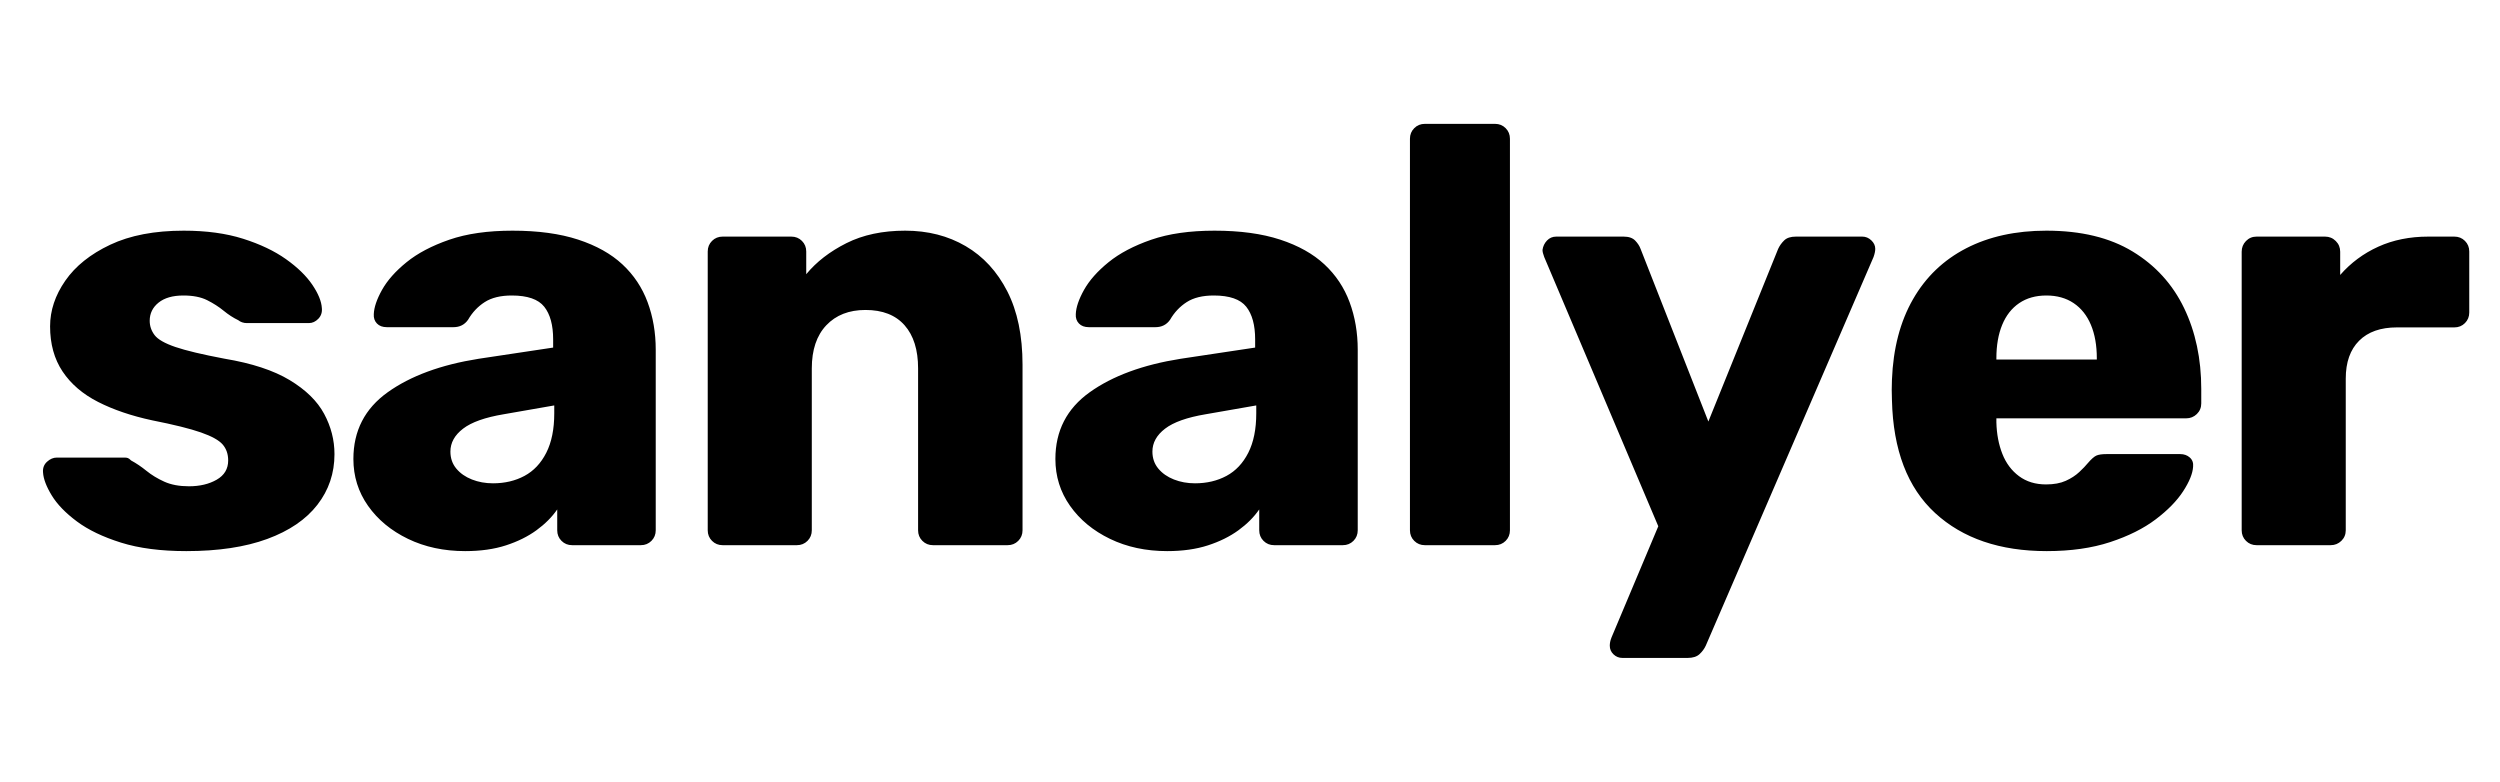
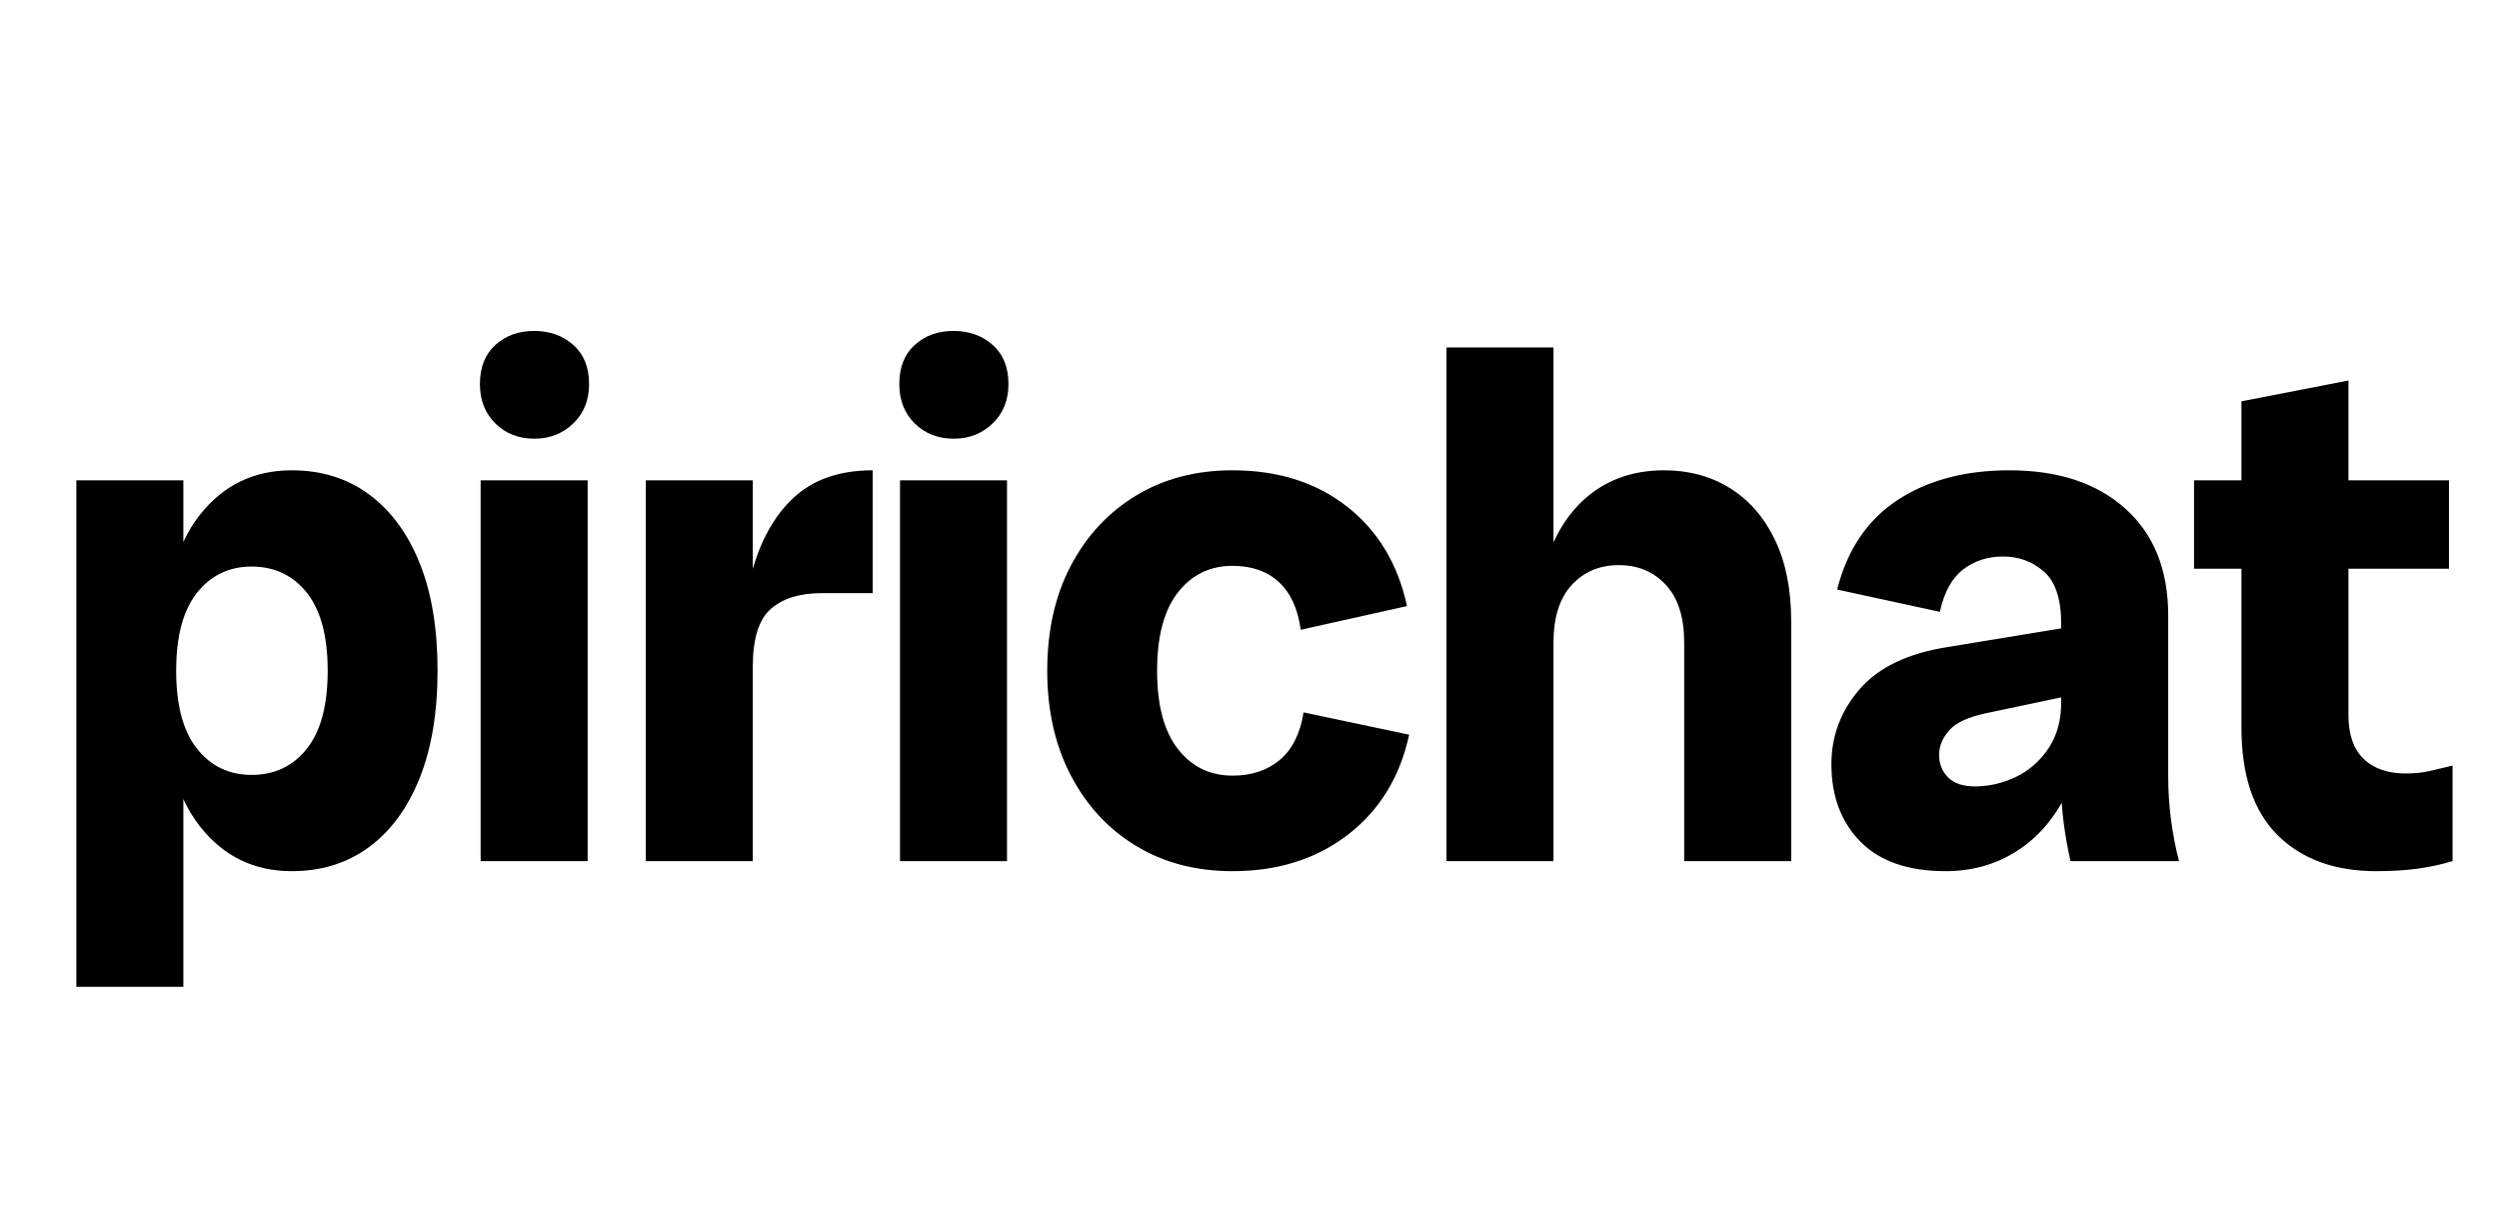
- <svg xmlns="http://www.w3.org/2000/svg" fill="none" viewBox="0 0 819 256">
-   <path fill="currentColor" transform="translate(8 178.6) scale(0.1944)" d="M272.875 10.0Q208.375 10.0 162.75 -4.312Q117.125 -18.625 88.438 -40.0Q59.75 -61.375 46.062 -83.812Q32.375 -106.25 31.375 -122.5Q30.375 -133.5 38.062 -140.562Q45.75 -147.625 54.625 -147.625H169.0Q171.875 -147.625 174.188 -146.875Q176.5 -146.125 179.75 -142.75Q192.75 -135.75 205.688 -125.25Q218.625 -114.75 235.75 -107.0Q252.875 -99.25 277.25 -99.25Q304.75 -99.25 324.062 -110.375Q343.375 -121.5 343.375 -142.75Q343.375 -158.875 334.125 -169.625Q324.875 -180.375 297.562 -189.938Q270.25 -199.5 215.375 -210.375Q163.0 -221.625 124.188 -241.375Q85.375 -261.125 64.312 -292.688Q43.25 -324.25 43.25 -368.75Q43.25 -408.75 68.875 -445.688Q94.5 -482.625 144.625 -506.312Q194.75 -530.0 268.5 -530.0Q325.625 -530.0 368.562 -516.375Q411.5 -502.75 440.688 -482.062Q469.875 -461.375 485.062 -439.0Q500.25 -416.625 501.25 -399.375Q502.25 -388.75 495.25 -381.5Q488.25 -374.25 479.25 -374.25H374.875Q370.625 -374.25 366.875 -375.562Q363.125 -376.875 360.375 -379.125Q347.875 -385.125 335.75 -395.062Q323.625 -405.0 307.938 -412.875Q292.25 -420.75 267.875 -420.75Q241.0 -420.75 226.062 -408.75Q211.125 -396.75 211.125 -378.125Q211.125 -364.875 219.375 -354.0Q227.625 -343.125 254.375 -334.0Q281.125 -324.875 337.25 -314.25Q406.25 -302.75 447.0 -278.188Q487.75 -253.625 505.125 -221.25Q522.5 -188.875 522.5 -153.375Q522.5 -105.25 493.75 -68.125Q465 -31 409.25 -10.5Q353.5 10.0 272.875 10.0ZM742.75 10.0Q689.125 10.0 646.438 -10.625Q603.75 -31.25 579.062 -66.312Q554.375 -101.375 554.375 -145.25Q554.375 -216.375 612.188 -257.688Q670.0 -299 765.5 -314.125L891.0 -333V-346.75Q891.0 -382.875 876.0 -401.812Q861.0 -420.75 821.25 -420.75Q793.0 -420.75 775.688 -409.625Q758.375 -398.5 747.625 -379.875Q738.875 -367.375 723.0 -367.375H610.75Q600.0 -367.375 594.062 -373.562Q588.125 -379.75 588.75 -389.375Q589.375 -406.5 602.688 -430.312Q616.0 -454.125 643.938 -476.812Q671.875 -499.5 715.938 -514.75Q760.0 -530 822.5 -530.0Q887.125 -530.0 933.125 -514.938Q979.125 -499.875 1007.812 -473.125Q1036.5 -446.375 1050.188 -409.438Q1063.875 -372.5 1063.875 -329.375V-25.125Q1063.875 -14.5 1056.625 -7.25Q1049.375 0.0 1038.75 0.0H923.0Q912.375 0.0 905.125 -7.25Q897.875 -14.5 897.875 -25.125V-60.25Q884.625 -41.0 862.938 -25.188Q841.25 -9.375 811.438 0.312Q781.625 10.0 742.75 10.0ZM789.625 -104.25Q819.375 -104.25 842.688 -116.75Q866.0 -129.25 879.438 -155.75Q892.875 -182.25 892.875 -222.125V-235.5L807.625 -220.625Q760.625 -212.75 739.25 -196.375Q717.875 -180.0 717.875 -157.75Q717.875 -141.0 727.812 -129.062Q737.75 -117.125 754.125 -110.688Q770.5 -104.25 789.625 -104.25ZM1176.625 0.0Q1166.0 0 1158.75 -7.25Q1151.5 -14.5 1151.5 -25.125V-494.875Q1151.5 -505.5 1158.75 -512.75Q1166.0 -520 1176.625 -520.0H1292.375Q1303.0 -520 1310.25 -512.75Q1317.5 -505.5 1317.5 -494.875V-456.625Q1343.25 -487.875 1385.188 -508.938Q1427.125 -530.0 1484.25 -530.0Q1541.625 -530.0 1586.188 -503.938Q1630.75 -477.875 1656.375 -427.688Q1682.0 -377.5 1682.0 -304.125V-25.125Q1682.0 -14.5 1674.75 -7.25Q1667.5 0.0 1656.875 0.0H1531.125Q1520.5 0.0 1513.25 -7.25Q1506.0 -14.5 1506.0 -25.125V-297.875Q1506.0 -344.75 1483.25 -370.562Q1460.5 -396.375 1417.375 -396.375Q1375.75 -396.375 1351.312 -370.562Q1326.875 -344.75 1326.875 -297.875V-25.125Q1326.875 -14.5 1319.625 -7.25Q1312.375 0.0 1301.75 0.0ZM1925.75 10.0Q1872.125 10.0 1829.438 -10.625Q1786.75 -31.25 1762.062 -66.312Q1737.375 -101.375 1737.375 -145.25Q1737.375 -216.375 1795.188 -257.688Q1853.0 -299 1948.5 -314.125L2074.0 -333V-346.75Q2074.0 -382.875 2059.0 -401.812Q2044.0 -420.75 2004.25 -420.75Q1976.0 -420.75 1958.688 -409.625Q1941.375 -398.5 1930.625 -379.875Q1921.875 -367.375 1906.0 -367.375H1793.75Q1783.0 -367.375 1777.062 -373.562Q1771.125 -379.75 1771.75 -389.375Q1772.375 -406.5 1785.688 -430.312Q1799.0 -454.125 1826.938 -476.812Q1854.875 -499.5 1898.938 -514.75Q1943.0 -530 2005.5 -530.0Q2070.125 -530.0 2116.125 -514.938Q2162.125 -499.875 2190.812 -473.125Q2219.5 -446.375 2233.188 -409.438Q2246.875 -372.5 2246.875 -329.375V-25.125Q2246.875 -14.5 2239.625 -7.25Q2232.375 0.0 2221.75 0.0H2106.0Q2095.375 0.0 2088.125 -7.25Q2080.875 -14.5 2080.875 -25.125V-60.25Q2067.625 -41.0 2045.938 -25.188Q2024.25 -9.375 1994.438 0.312Q1964.625 10.0 1925.75 10.0ZM1972.625 -104.25Q2002.375 -104.25 2025.688 -116.75Q2049.0 -129.25 2062.438 -155.75Q2075.875 -182.25 2075.875 -222.125V-235.5L1990.625 -220.625Q1943.625 -212.75 1922.25 -196.375Q1900.875 -180.0 1900.875 -157.75Q1900.875 -141.0 1910.812 -129.062Q1920.75 -117.125 1937.125 -110.688Q1953.5 -104.25 1972.625 -104.25ZM2360.0 0Q2349.375 0.0 2342.125 -7.25Q2334.875 -14.5 2334.875 -25.125V-684.875Q2334.875 -695.5 2342.125 -702.75Q2349.375 -710.0 2360.0 -710H2478.25Q2488.875 -710.0 2496.125 -702.75Q2503.375 -695.5 2503.375 -684.875V-25.125Q2503.375 -14.5 2496.125 -7.25Q2488.875 0.0 2478.25 0.0ZM2692.875 190.0Q2684.25 190.0 2677.938 184.0Q2671.625 178.0 2671.625 169.375Q2671.625 166.625 2672.188 163.375Q2672.75 160.125 2674.5 155.625L2753.375 -31.875L2561.125 -485.625Q2558.25 -493.125 2558.25 -497.5Q2559.5 -506.75 2565.812 -513.375Q2572.125 -520.0 2581.375 -520.0H2694.875Q2708.0 -520 2714.438 -513.312Q2720.875 -506.625 2723.5 -499.375L2837.75 -208.375L2955.375 -499.375Q2959.0 -507.25 2965.562 -513.625Q2972.125 -520.0 2985.25 -520.0H3097.125Q3105.75 -520.0 3112.375 -513.688Q3119.0 -507.375 3119.0 -499.375Q3119.0 -493.75 3116.125 -485.625L2833.375 169.375Q2829.75 177.25 2822.875 183.625Q2816.0 190 2802.875 190.0ZM3408.0 10Q3289.75 10.0 3219.938 -54.125Q3150.125 -118.25 3147.125 -244.375Q3146.75 -251.25 3146.75 -261.875Q3146.75 -272.5 3147.125 -278.75Q3150.25 -358.0 3182.562 -414.375Q3214.875 -470.75 3272.375 -500.375Q3329.875 -530.0 3407.375 -530.0Q3494.875 -530.0 3552.625 -494.938Q3610.375 -459.875 3639.375 -399.688Q3668.375 -339.5 3668.375 -263.25V-238.875Q3668.375 -228.25 3660.938 -221.0Q3653.5 -213.75 3642.875 -213.75H3323.125Q3323.125 -213.125 3323.125 -211.0Q3323.125 -208.875 3323.125 -206.875Q3323.875 -177.5 3333.188 -153.875Q3342.5 -130.25 3361.25 -116.312Q3380.0 -102.375 3406.75 -102.375Q3426.625 -102.375 3440.125 -108.5Q3453.625 -114.625 3462.812 -123.25Q3472.0 -131.875 3477.0 -138Q3486.0 -148.5 3491.625 -151.0Q3497.25 -153.5 3508.875 -153.5H3633.0Q3642.625 -153.5 3649.125 -147.688Q3655.625 -141.875 3654.625 -132.25Q3653.625 -115.125 3637.875 -90.875Q3622.125 -66.625 3591.562 -43.5Q3561.0 -20.375 3514.875 -5.188Q3468.75 10.0 3408.0 10ZM3323.125 -312.875H3492.375V-315.0Q3492.375 -347.5 3482.438 -371.25Q3472.5 -395.0 3453.375 -407.875Q3434.25 -420.75 3407.375 -420.75Q3380.5 -420.75 3361.562 -407.875Q3342.625 -395.0 3332.875 -371.25Q3323.125 -347.5 3323.125 -315.0ZM3761.625 0.0Q3751.0 0 3743.75 -7.25Q3736.5 -14.5 3736.5 -25.125V-494.5Q3736.5 -505.125 3743.75 -512.562Q3751.0 -520 3761.625 -520.0H3877.0Q3887.625 -520.0 3895.062 -512.562Q3902.5 -505.125 3902.5 -494.5V-455.375Q3929.25 -486.0 3966.688 -503.0Q4004.125 -520.0 4051.0 -520H4094.875Q4105.5 -520.0 4112.75 -512.75Q4120.0 -505.5 4120.0 -494.875V-392.125Q4120.0 -381.5 4112.75 -374.25Q4105.5 -367.0 4094.875 -367.0H3998.125Q3956.875 -367.0 3934.375 -344.5Q3911.875 -322.0 3911.875 -280.75V-25.125Q3911.875 -14.5 3904.438 -7.25Q3897.0 0 3886.375 0.0Z" />
+ <svg xmlns="http://www.w3.org/2000/svg" fill="none" viewBox="0 0 522 256">
+   <path fill="currentColor" transform="translate(8 179.8) scale(0.15)" d="M353 14Q274 14 225.0 -48.5Q176 -111 176 -226V-304Q176 -420 225.0 -482.0Q274 -544 353 -544Q415 -544 460.5 -510.5Q506 -477 531.0 -415.0Q556 -353 556 -265Q556 -178 531.0 -115.5Q506 -53 460.5 -19.5Q415 14 353 14ZM53 175V-530H202V-391L183 -265L202 -147V175ZM297 -120Q345 -120 374.0 -156.5Q403 -193 403 -265Q403 -337 374.0 -373.5Q345 -410 297 -410Q250 -410 221.0 -373.5Q192 -337 192 -265Q192 -193 221.0 -156.5Q250 -120 297 -120ZM616.0 0V-530H765.0V0ZM691.0 -588Q658.0 -588 636.5 -609.202Q615.0 -630.404 615.0 -664.079Q615.0 -699 636.5 -718.5Q658.0 -738 690.5 -738.0Q723.0 -738 745.0 -718.5Q767.0 -699 767.0 -664.079Q767.0 -630.404 744.935 -609.202Q722.871 -588.0 691.0 -588ZM846.0 0V-530H995.0V0ZM975.0 -238Q975.0 -331 993.0 -399.5Q1011.0 -468 1052.0 -506.0Q1093.0 -544 1162.0 -544V-373H1091.0Q1045.0 -373 1020.0 -351.0Q995.0 -329 995.0 -271ZM1200.0 0V-530H1349.0V0ZM1275.0 -588Q1242.0 -588 1220.5 -609.202Q1199.0 -630.404 1199.0 -664.079Q1199.0 -699 1220.5 -718.5Q1242.0 -738 1274.5 -738.0Q1307.0 -738 1329.0 -718.5Q1351.0 -699 1351.0 -664.079Q1351.0 -630.404 1328.935 -609.202Q1306.871 -588.0 1275.0 -588ZM1663.0 14Q1587.0 14 1529.0 -21.0Q1471.0 -56 1438.0 -119.0Q1405.0 -182 1405.0 -265Q1405.0 -349 1438.0 -411.5Q1471.0 -474 1529.0 -509.0Q1587.0 -544 1663.0 -544Q1758.0 -544 1822.5 -493.5Q1887.0 -443 1906.0 -355L1758.0 -322Q1752.0 -366 1727.5 -388.5Q1703.0 -411 1663.0 -411Q1616.0 -411 1587.0 -374.0Q1558.0 -337 1558.0 -265Q1558.0 -193 1587.0 -156.0Q1616.0 -119 1663.0 -119Q1703.0 -119 1729.0 -141.0Q1755.0 -163 1762.0 -207L1909.0 -176Q1890.0 -88 1824.0 -37.0Q1758.0 14 1663.0 14ZM2292.0 0V-304Q2292.0 -357 2266.5 -384.5Q2241.0 -412 2201.0 -412Q2161.0 -412 2135.5 -384.5Q2110.0 -357 2110.0 -304H2084.0Q2084.0 -381 2106.0 -434.5Q2128.0 -488 2168.5 -516.0Q2209.0 -544 2264.0 -544Q2316.0 -544 2356.0 -519.0Q2396.0 -494 2418.5 -447.0Q2441.0 -400 2441.0 -334V0ZM1961.0 0V-715H2110.0V0ZM2830.0 0Q2824.0 -26 2820.5 -53.0Q2817.0 -80 2817.0 -106V-330Q2817.0 -382 2793.0 -403.0Q2769.0 -424 2736.0 -424Q2704.0 -424 2680.5 -406.0Q2657.0 -388 2648.0 -347L2505.0 -378Q2526.0 -461 2589.0 -502.5Q2652.0 -544 2745.0 -544Q2847.0 -544 2906.5 -490.5Q2966.0 -437 2966.0 -342V-118Q2966.0 -59 2981.0 0ZM2656.0 14Q2578.0 14 2537.5 -27.0Q2497.0 -68 2497.0 -135Q2497.0 -194 2536.5 -239.5Q2576.0 -285 2659.0 -298L2860.0 -331V-237L2713.0 -206Q2675.0 -198 2661.0 -182.0Q2647.0 -166 2647.0 -148Q2647.0 -129 2659.5 -116.5Q2672.0 -104 2697.0 -104Q2726.0 -104 2753.5 -117.0Q2781.0 -130 2799.0 -156.5Q2817.0 -183 2817.0 -221H2851.0Q2851.0 -149 2825.5 -96.0Q2800.0 -43 2756.0 -14.5Q2712.0 14 2656.0 14ZM3256.0 14Q3169.0 14 3118.5 -36.0Q3068.0 -86 3068.0 -186V-640L3217.0 -669V-203Q3217.0 -163 3238.0 -142.5Q3259.0 -122 3297.0 -122Q3315.0 -122 3330.5 -125.5Q3346.0 -129 3362.0 -133V0Q3339.0 7 3313.5 10.5Q3288.0 14 3256.0 14ZM3002.0 -407V-530H3357.0V-407Z" />
</svg>
